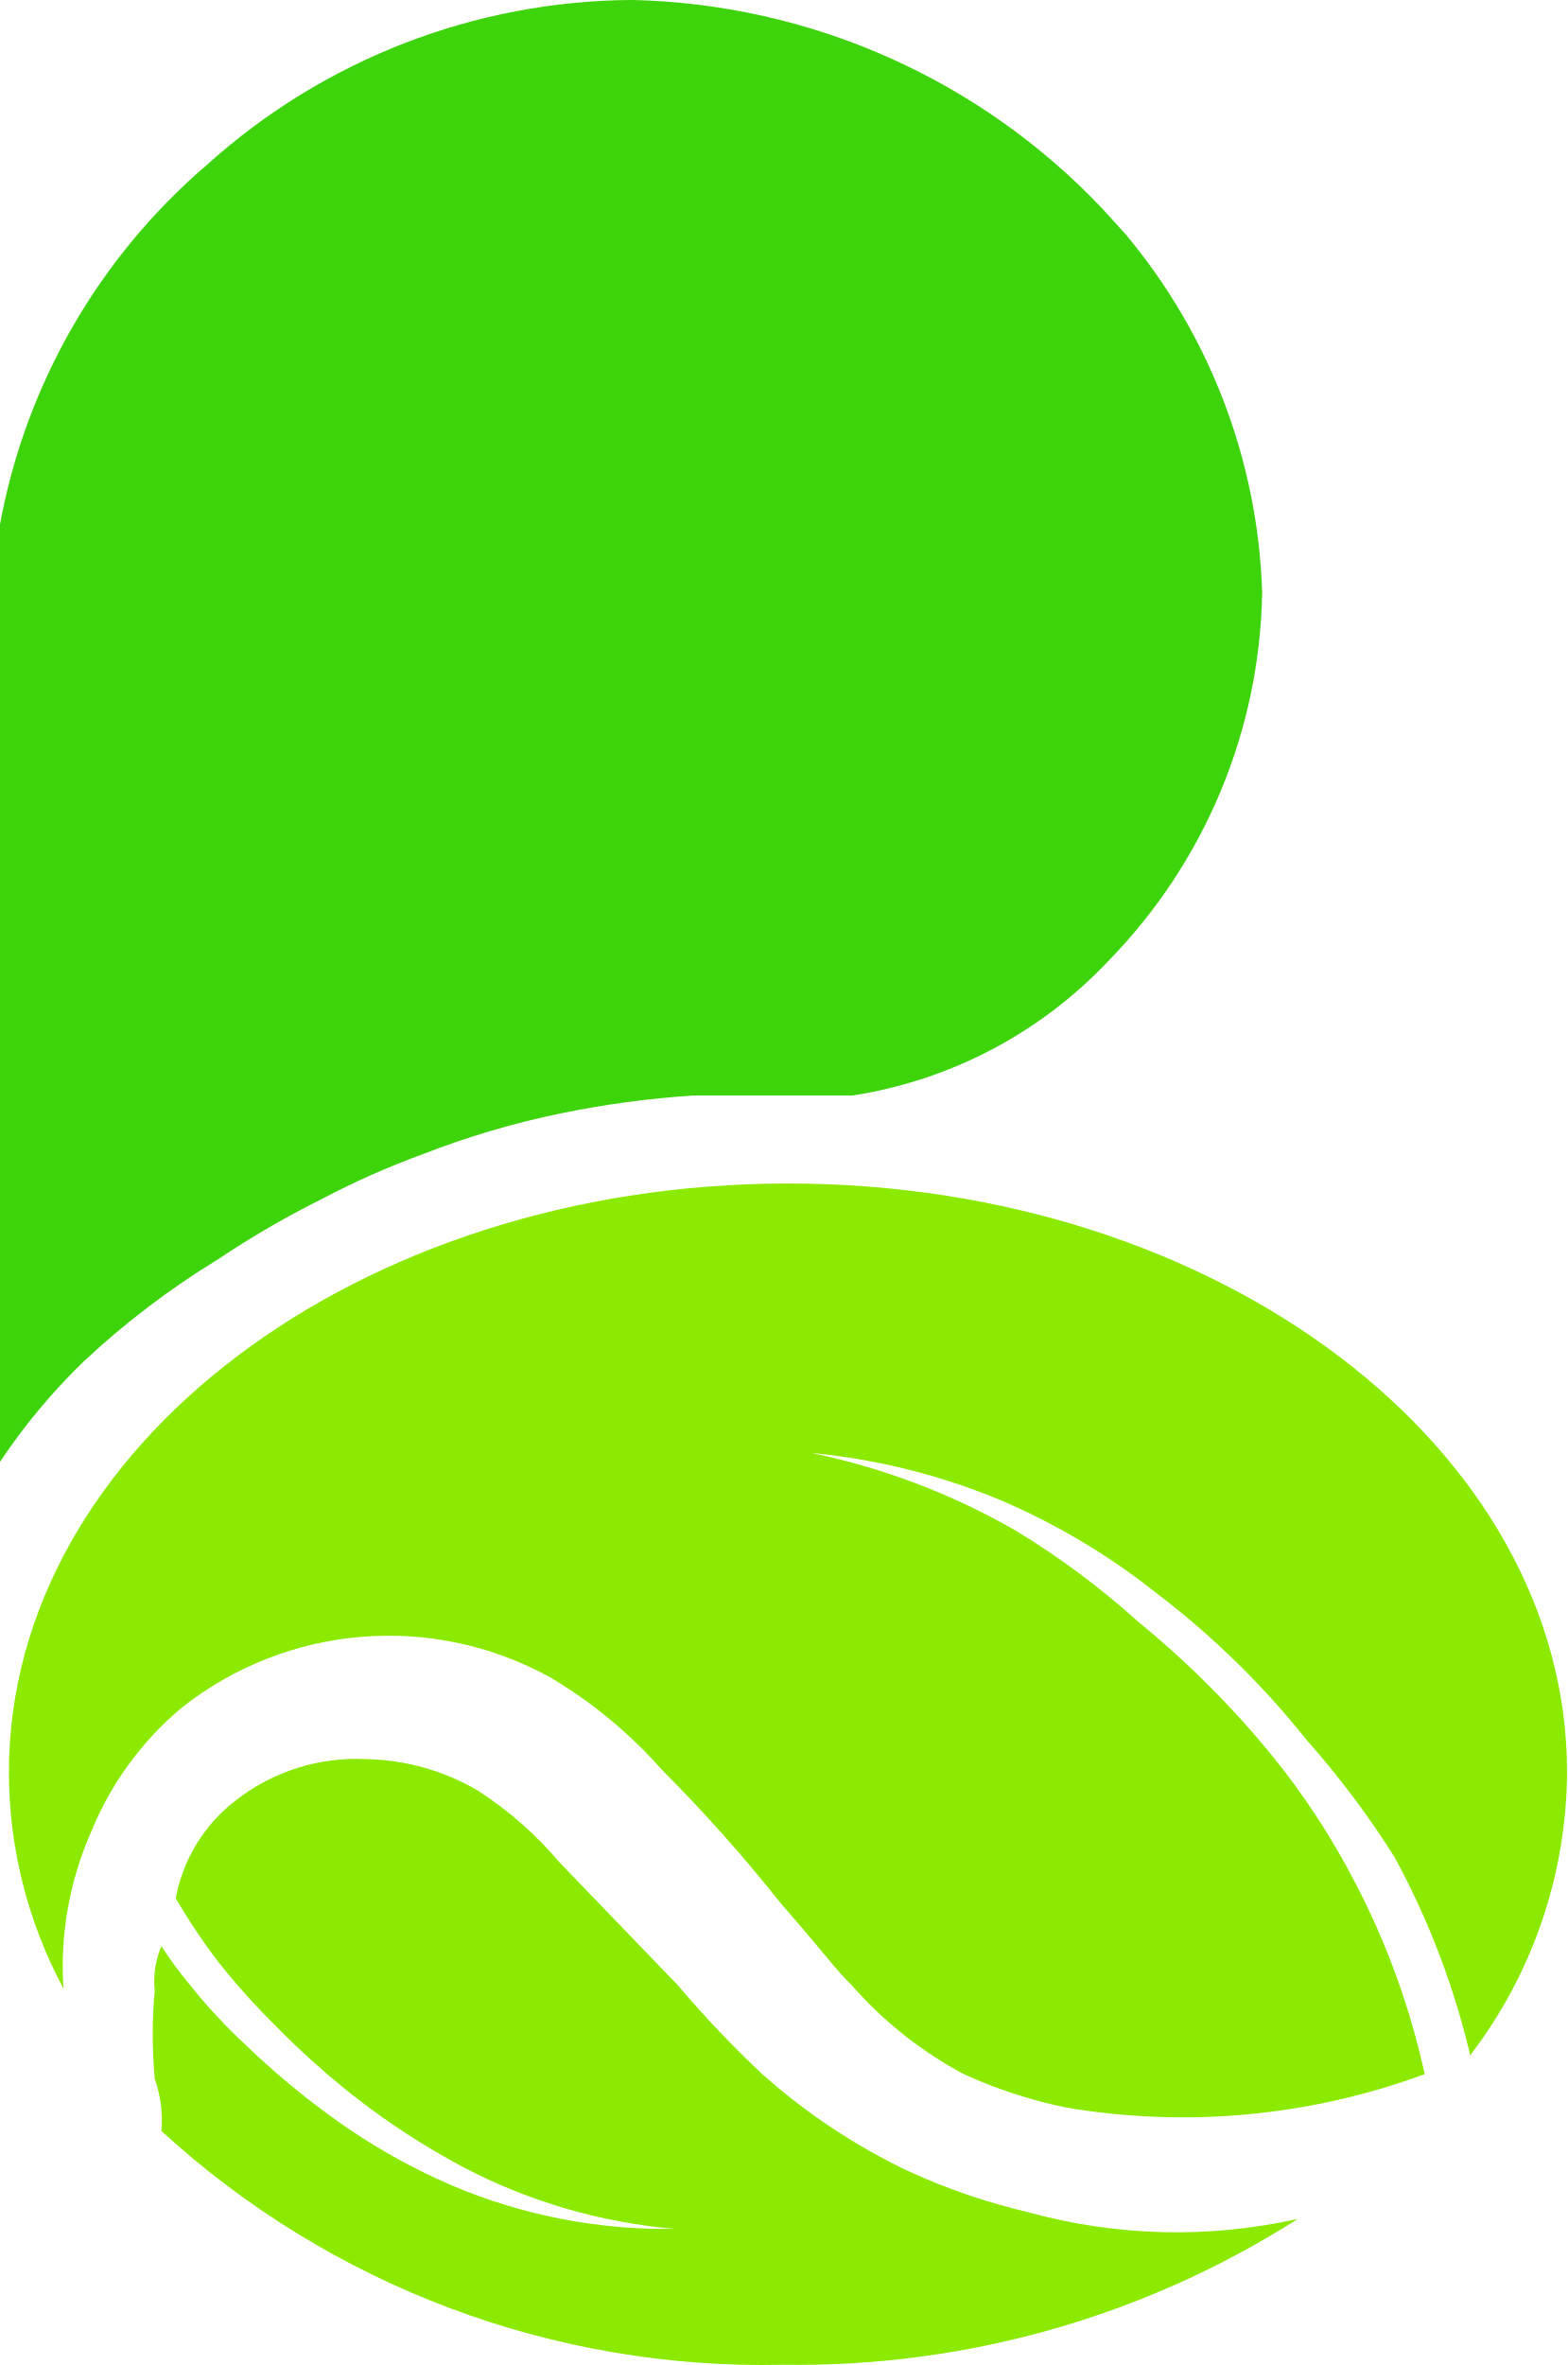
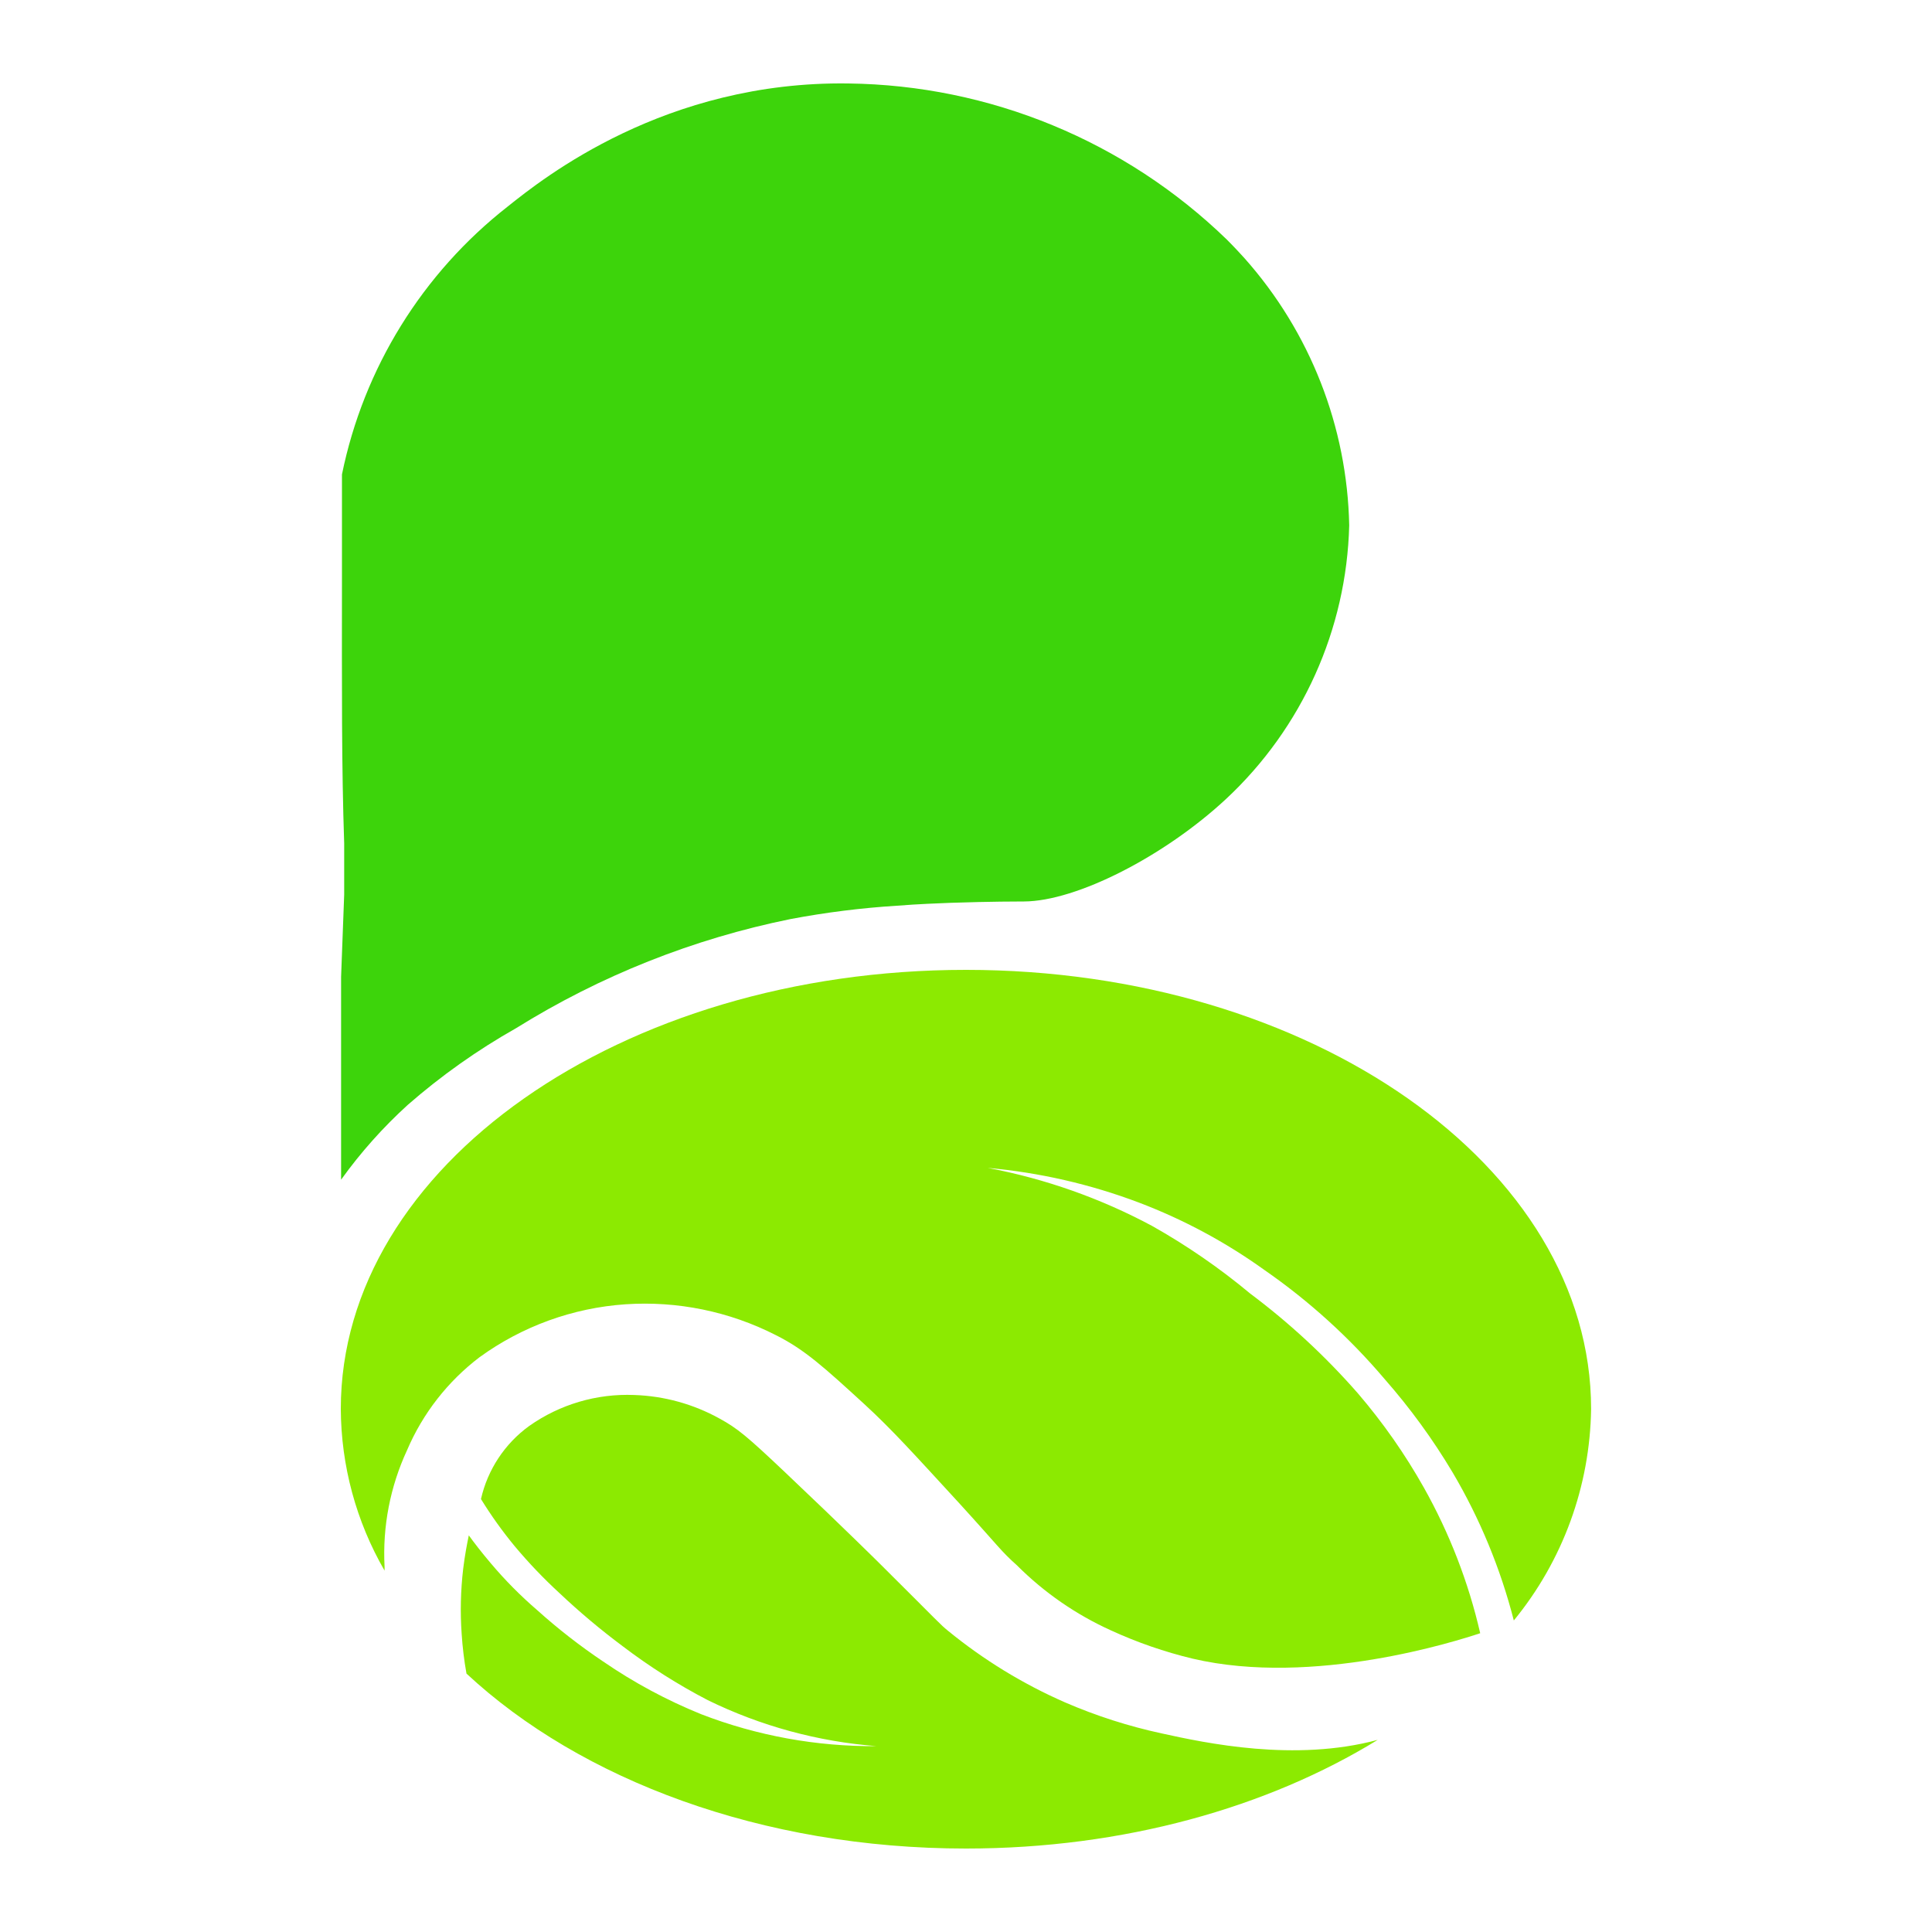
- <svg xmlns="http://www.w3.org/2000/svg" width="55.398" height="83.577" viewBox="0 0 55.398 83.577">
-   <g id="b-bioreino" transform="translate(0)">
-     <path id="Topo" d="M53.957,44.3a19.082,19.082,0,0,1-5.43,13.023,15.738,15.738,0,0,1-9.049,4.761H33.852a34.427,34.427,0,0,0-4.682.63,30.34,30.34,0,0,0-4.918,1.456,28.8,28.8,0,0,0-3.541,1.574,33.052,33.052,0,0,0-3.659,2.125,29.275,29.275,0,0,0-4.761,3.62A21.68,21.68,0,0,0,9.34,75.03V41.9a21.954,21.954,0,0,1,7.318-12.708,22.623,22.623,0,0,1,15.03-5.823,23.607,23.607,0,0,1,16.643,7.4l.787.866A20.735,20.735,0,0,1,53.957,44.3Z" transform="translate(-9.34 -23.37)" fill="#3dd40b" />
-     <path id="FolhaCima" d="M44.437,45.174a23.1,23.1,0,0,0-6.649-1.652,24.355,24.355,0,0,1,7.239,2.754A28.762,28.762,0,0,1,49.355,49.5a33.169,33.169,0,0,1,4.721,4.721,26.2,26.2,0,0,1,2.912,4.446,27.069,27.069,0,0,1,2.479,6.807A24.709,24.709,0,0,1,46.8,66.656a16.761,16.761,0,0,1-3.62-1.18,14.046,14.046,0,0,1-3.934-3.108c-.708-.708-.708-.826-2.557-2.951a55.084,55.084,0,0,0-4.171-4.682,16.563,16.563,0,0,0-3.934-3.266,11.8,11.8,0,0,0-13.063,1.062A11.253,11.253,0,0,0,12.332,56.9a11.8,11.8,0,0,0-.984,5.548h0A16.171,16.171,0,0,1,9.42,54.813C9.42,43.325,21.774,34,36.961,34S64.5,43.325,64.5,54.813a16.6,16.6,0,0,1-3.423,9.994,28.053,28.053,0,0,0-2.675-7A31.476,31.476,0,0,0,55.3,53.672a30.02,30.02,0,0,0-5.312-5.194A24.079,24.079,0,0,0,44.437,45.174Z" transform="translate(-9.105 7.824)" fill="#8cea01" />
-     <path id="FolhaBaixo" d="M51.189,55.426A32.932,32.932,0,0,1,33.012,60.58a31.476,31.476,0,0,1-21.994-8.262h0a4.407,4.407,0,0,0-.236-1.849,17.39,17.39,0,0,1,0-3.108,3.167,3.167,0,0,1,.236-1.574A13.926,13.926,0,0,0,12,47.124a19.945,19.945,0,0,0,2.046,2.2,28.252,28.252,0,0,0,2.912,2.439,21.915,21.915,0,0,0,4.328,2.479,19.318,19.318,0,0,0,7.869,1.534,19.672,19.672,0,0,1-7.436-2.164,26.241,26.241,0,0,1-3.934-2.557,29.157,29.157,0,0,1-2.793-2.518,24.349,24.349,0,0,1-1.967-2.2,21.917,21.917,0,0,1-1.5-2.243,5.666,5.666,0,0,1,2.125-3.462,6.925,6.925,0,0,1,4.6-1.456,8.1,8.1,0,0,1,3.934,1.1A12.984,12.984,0,0,1,25.1,42.835l4.171,4.328a38.051,38.051,0,0,0,2.99,3.148,21.955,21.955,0,0,0,5.154,3.423,22.507,22.507,0,0,0,4.249,1.456,19.672,19.672,0,0,0,9.521.236Z" transform="translate(-5.313 22.989)" fill="#8cea01" />
-   </g>
+ <svg xmlns="http://www.w3.org/2000/svg" width="200" height="200" viewBox="0 0 200 200">
+   <defs>
+     <style>
+       .a {
+         fill: #3dd40b;
+       }
+ 
+       .b {
+         fill: #8cea01;
+       }
+     </style>
+   </defs>
+   <path class="a" d="M139.67,54.39a40.11,40.11,0,0,1-12.75,28.32C120.54,88.64,111.44,93.3,106,93.32c-.47,0-3.46,0-7.6.14-1.24.05-3.27.12-5.56.3a89.54,89.54,0,0,0-11,1.38,86.12,86.12,0,0,0-28.42,11.3,67.55,67.55,0,0,0-11.19,7.92,49.38,49.38,0,0,0-6.92,7.76c0-.88,0-14.19,0-21l.32-8.5V87.3c-.27-7.88-.24-15.77-.23-27.76,0-2.27,0-5.9,0-10.43A47.2,47.2,0,0,1,52.57,21.37c3.69-2.95,16.3-13,35.25-12.73A57.29,57.29,0,0,1,127,24.8c.8.8,1.44,1.5,1.83,1.93A42.9,42.9,0,0,1,139.67,54.39Z" />
+   <path class="b" d="M117.9,124.49a59.17,59.17,0,0,0-15.65-3.59,59.26,59.26,0,0,1,17,6,67.75,67.75,0,0,1,10.16,7,72.79,72.79,0,0,1,11.16,10.34,60.84,60.84,0,0,1,6.83,9.76,56.69,56.69,0,0,1,5.83,15.07c-2.35.78-17.26,5.57-29.78,2.63a46,46,0,0,1-8.44-2.92,33,33,0,0,1-9.74-6.74c-1.72-1.54-1.73-1.78-6-6.46-4.6-5-6.9-7.57-9.8-10.23-4.12-3.77-6.17-5.65-9.18-7.15a29.84,29.84,0,0,0-15.55-3.18,29.12,29.12,0,0,0-15.1,5.48,23.87,23.87,0,0,0-7.5,9.62,25.44,25.44,0,0,0-2.33,12.06l0,.41a33.77,33.77,0,0,1-4.53-16.74c0-25.1,29-45.45,64.71-45.45s64.72,20.35,64.72,45.45a35.31,35.31,0,0,1-8,21.9,58.94,58.94,0,0,0-6.34-15.33,65.26,65.26,0,0,0-7-9.62,64.61,64.61,0,0,0-12.49-11.34A56.89,56.89,0,0,0,117.9,124.49Z" />
+   <path class="b" d="M142.62,180.11c-11.39,7-26.3,11.25-42.62,11.25-21.13,0-39.89-7.11-51.71-18.11h0a36.54,36.54,0,0,1-.5-4.12,36.14,36.14,0,0,1,.16-6.74c.17-1.4.4-2.58.58-3.45.55.76,1.31,1.75,2.26,2.87a42.75,42.75,0,0,0,4.83,4.88A61,61,0,0,0,62.44,172a53.33,53.33,0,0,0,10.16,5.46,49.27,49.27,0,0,0,18.15,3.3A48.22,48.22,0,0,1,73.27,176a61.08,61.08,0,0,1-8.83-5.6,73.59,73.59,0,0,1-6.5-5.46,51.69,51.69,0,0,1-4.66-4.88,43.49,43.49,0,0,1-3.49-4.88,12.85,12.85,0,0,1,5-7.57,17.61,17.61,0,0,1,10.87-3.2,19.56,19.56,0,0,1,8.83,2.44c1.83,1,2.82,1.81,6.82,5.6,6.24,5.91,9.83,9.48,9.83,9.48,6.36,6.32,6.12,6.17,7,6.89a52.15,52.15,0,0,0,12.11,7.41,53.84,53.84,0,0,0,10,3.21C124.84,180.45,134.05,182.42,142.62,180.11Z" />
</svg>
